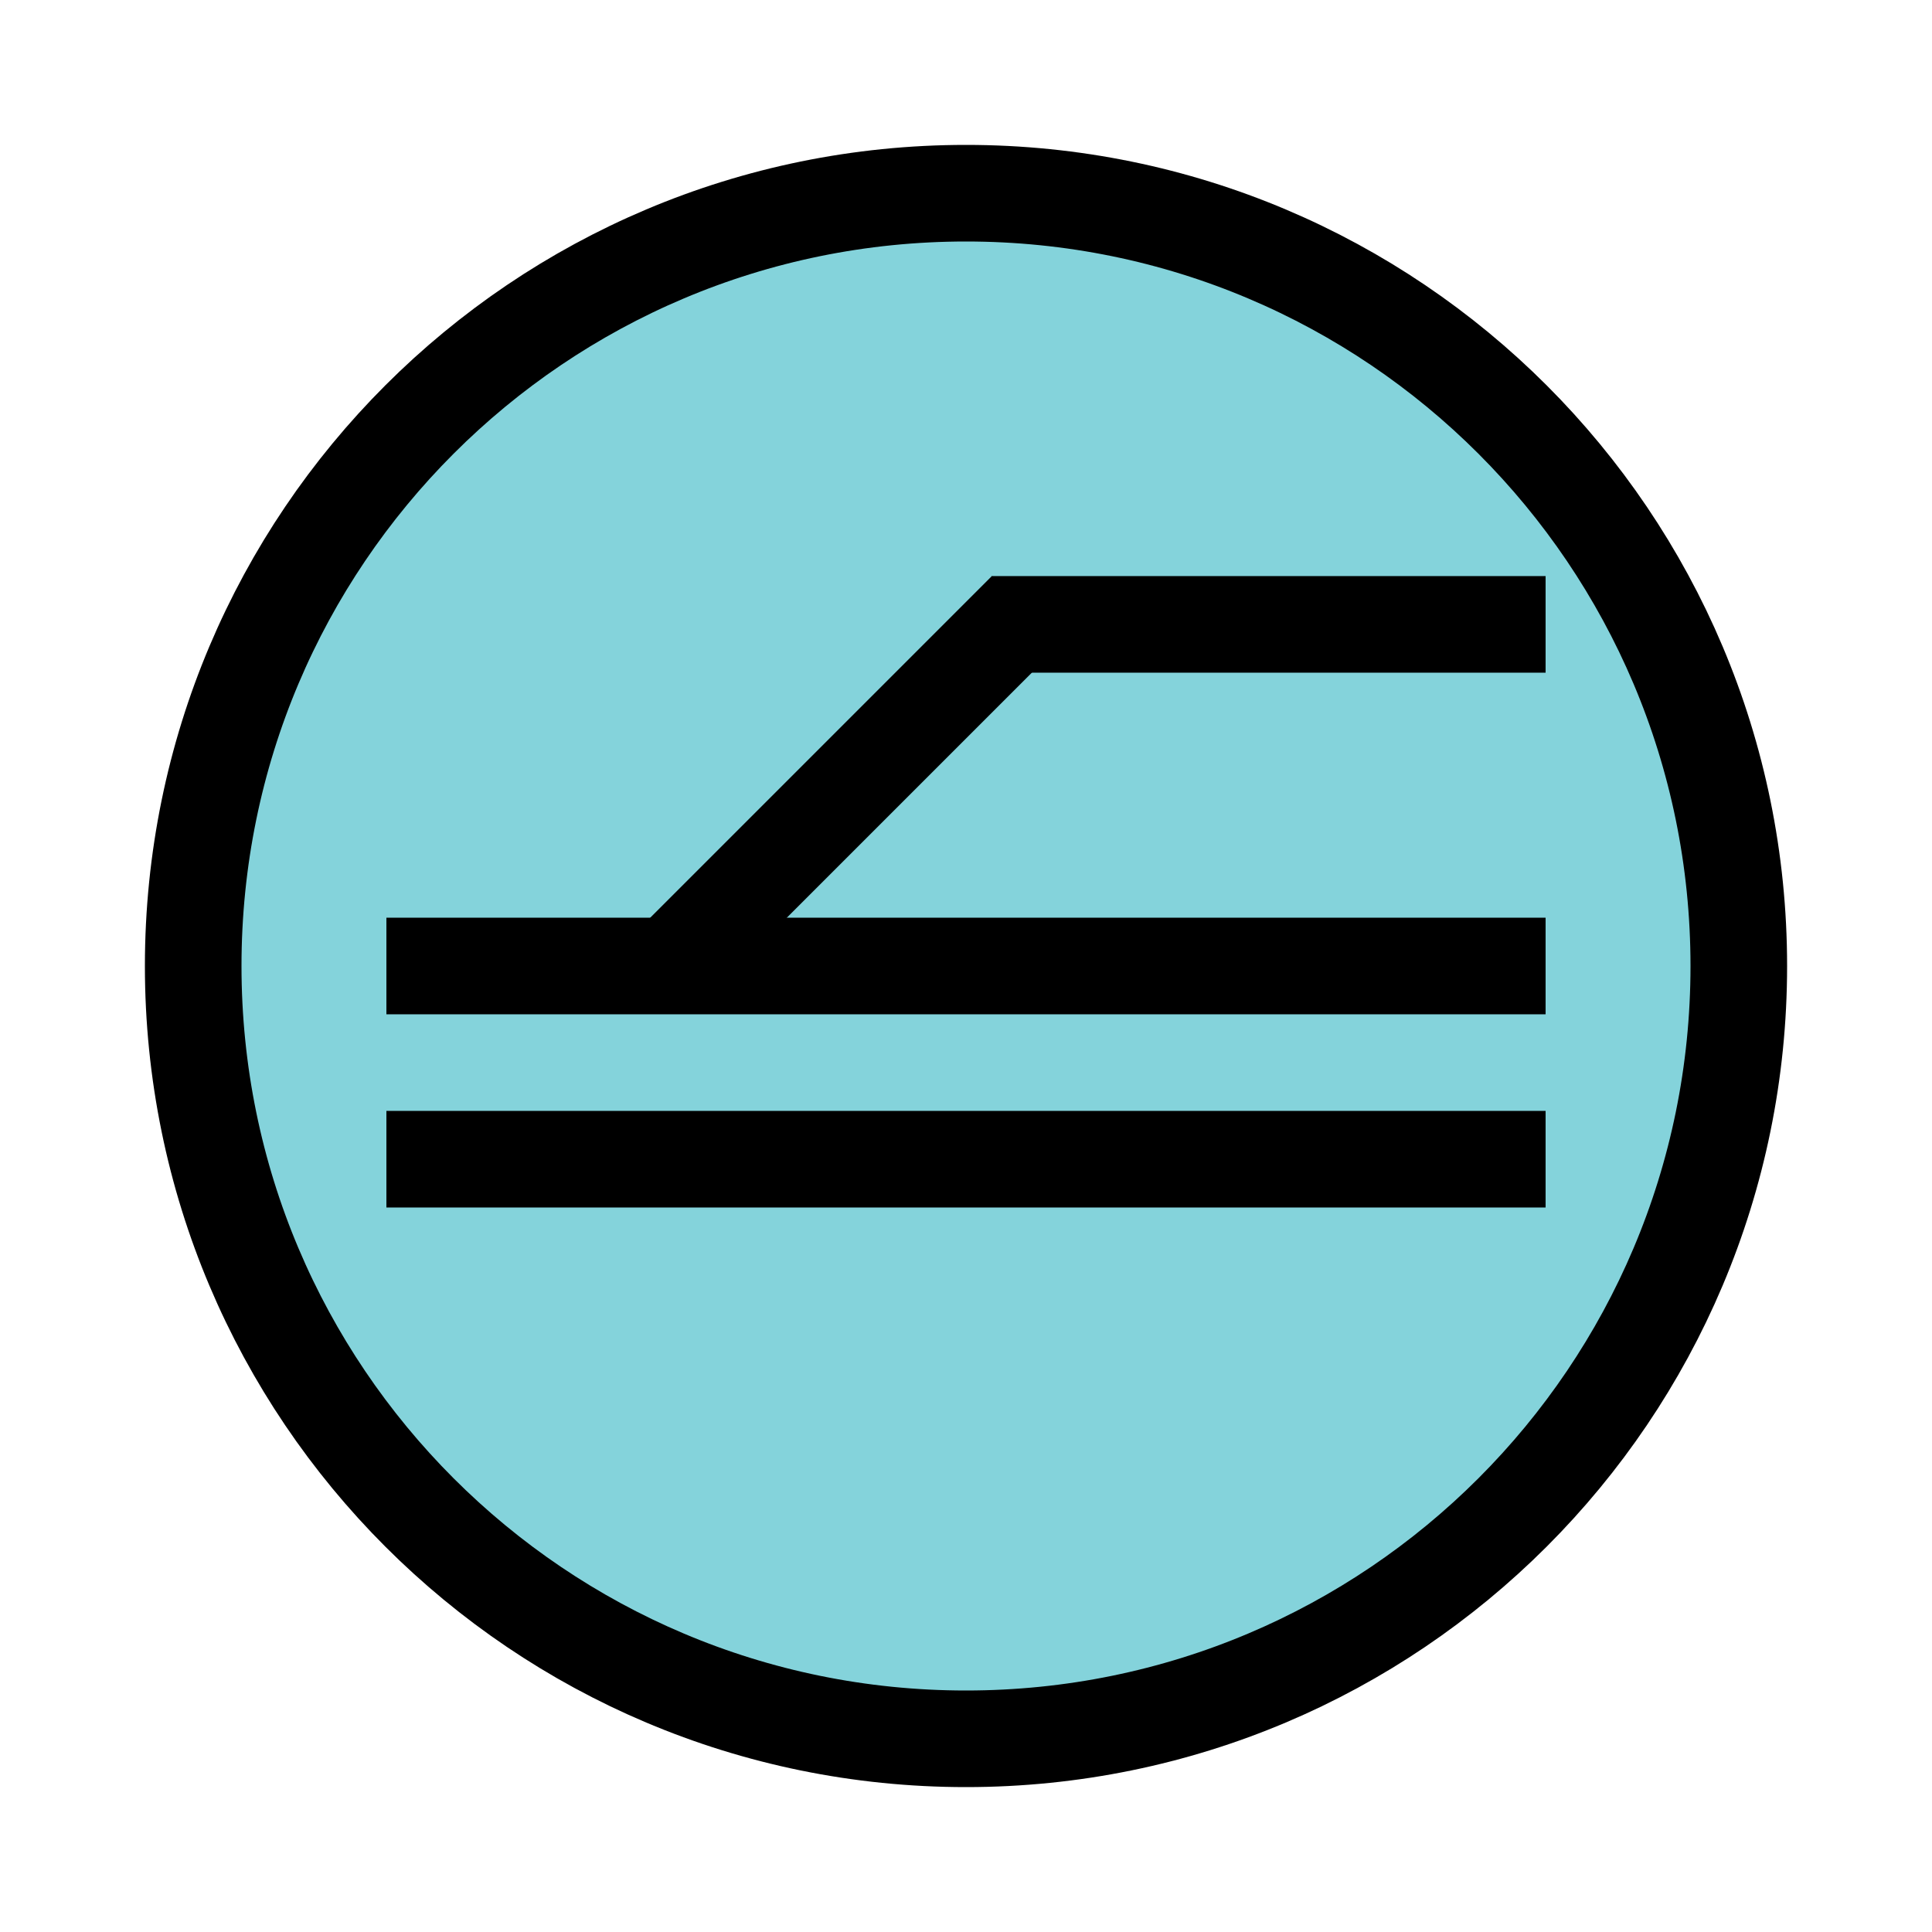
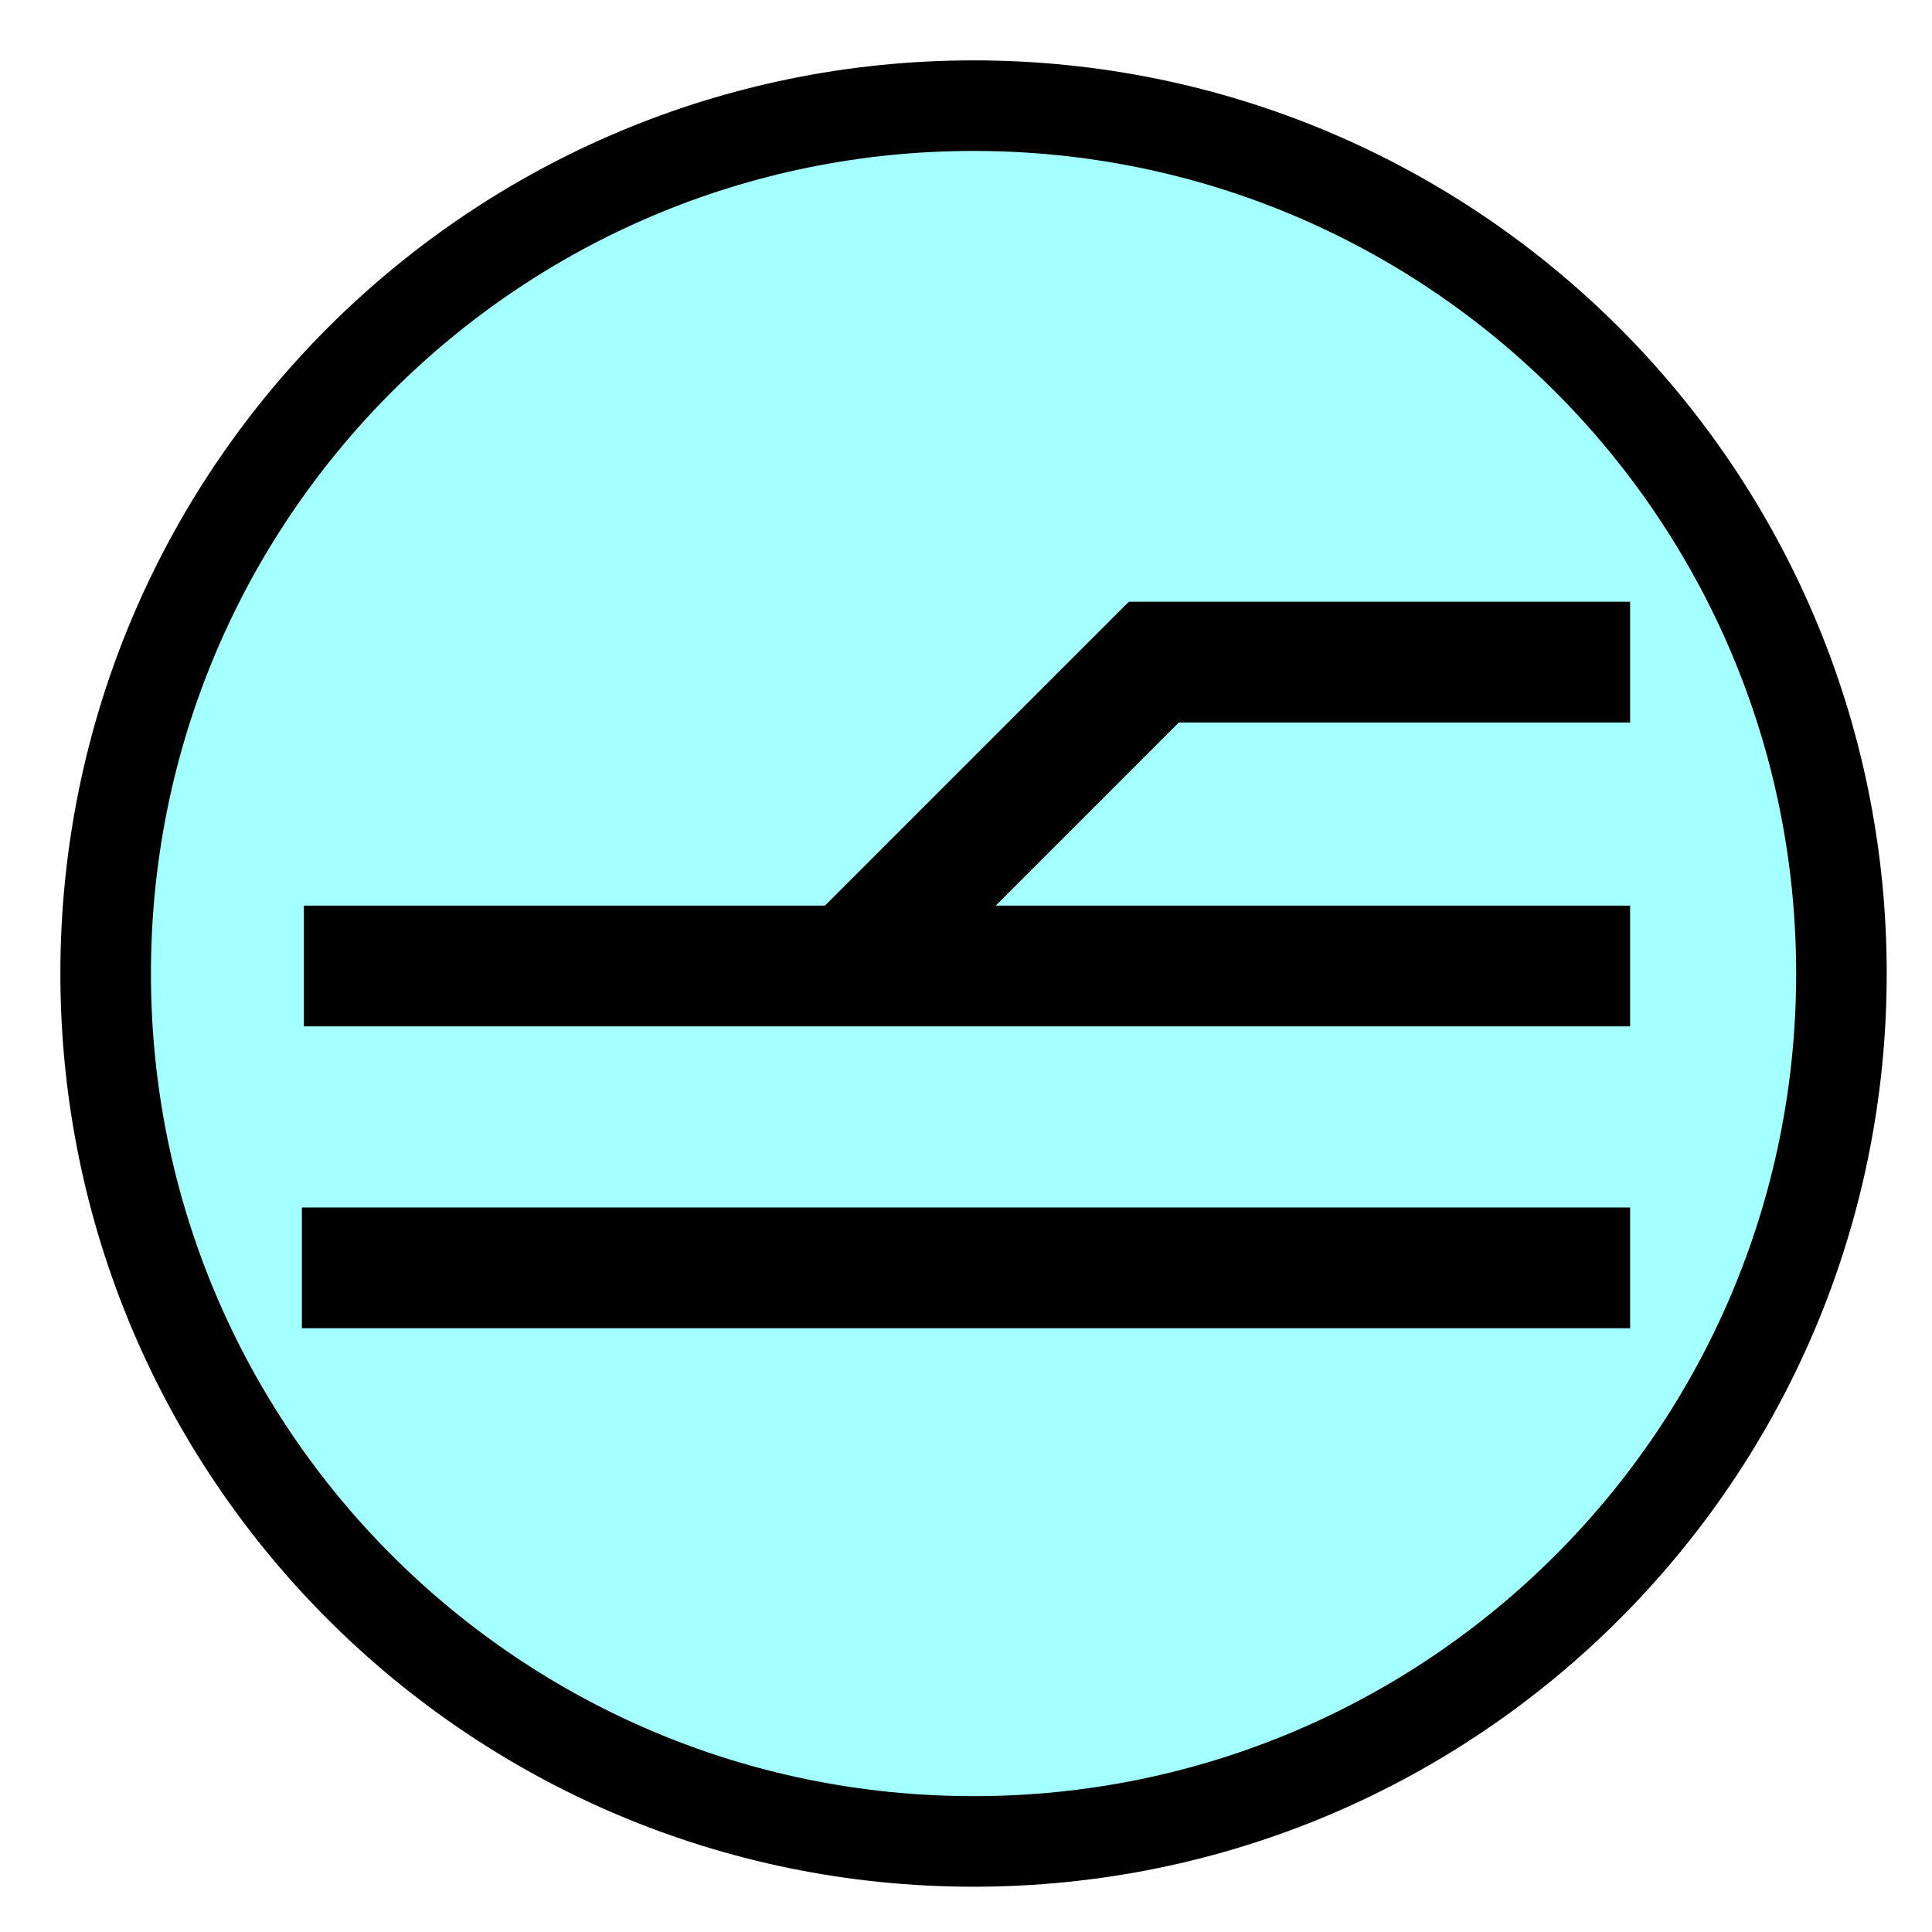
- <svg xmlns="http://www.w3.org/2000/svg" width="100" height="100">
+ <svg xmlns="http://www.w3.org/2000/svg" width="256" height="256">
  <g>
-     <path id="svg_5" d="m50,90c-22.099,0 -40,-17.901 -40,-40c0,-22.099 17.901,-40 40,-40c22.099,0 40,17.901 40,40c0,22.099 -17.901,40 -40,40z" opacity="undefined" stroke-width="5" stroke="#000" fill="#84D3DB" />
-     <line stroke="#000" stroke-width="5" stroke-linecap="undefined" stroke-linejoin="undefined" id="svg_1" y2="60" x2="80" y1="60" x1="20" fill="none" />
-     <line stroke="#000" stroke-width="5" stroke-linecap="undefined" stroke-linejoin="undefined" id="svg_2" y2="50" x2="80" y1="50" x1="20" fill="none" />
-     <line transform="rotate(-45 43.5847 41.106)" stroke="#000" stroke-width="5" stroke-linecap="undefined" stroke-linejoin="undefined" id="svg_3" y2="41.106" x2="57" y1="41.106" x1="30.169" fill="none" />
-     <line stroke="#000" stroke-width="5" stroke-linecap="undefined" stroke-linejoin="undefined" id="svg_4" y2="32.318" x2="80" y1="32.318" x1="51.314" fill="none" />
+     <path id="svg_5" d="m129,244c-63.536,0 -115,-51.464 -115,-115c0,-63.536 51.464,-115 115,-115c63.536,0 115,51.464 115,115c0,63.536 -51.464,115 -115,115z" opacity="undefined" stroke-width="12" stroke="#000" fill="#A4FFFF" />
+     <line stroke="#000" fill="none" x1="40" y1="168" x2="216" y2="168" id="svg_1" stroke-linejoin="undefined" stroke-linecap="undefined" stroke-width="16" />
+     <line stroke="#000" fill="none" x1="40.267" y1="128" x2="216" y2="128" id="svg_3" stroke-linejoin="undefined" stroke-linecap="undefined" stroke-width="16" />
+     <line stroke="#000" fill="none" x1="149.533" y1="87.733" x2="216" y2="87.733" id="svg_4" stroke-linejoin="undefined" stroke-linecap="undefined" stroke-width="16" />
+     <path transform="rotate(-45 134.022 106.602)" stroke="#000" id="svg_6" d="m104.18,106.602l59.684,0" opacity="undefined" stroke-linecap="undefined" stroke-linejoin="undefined" stroke-width="16" fill="none" />
  </g>
</svg>
